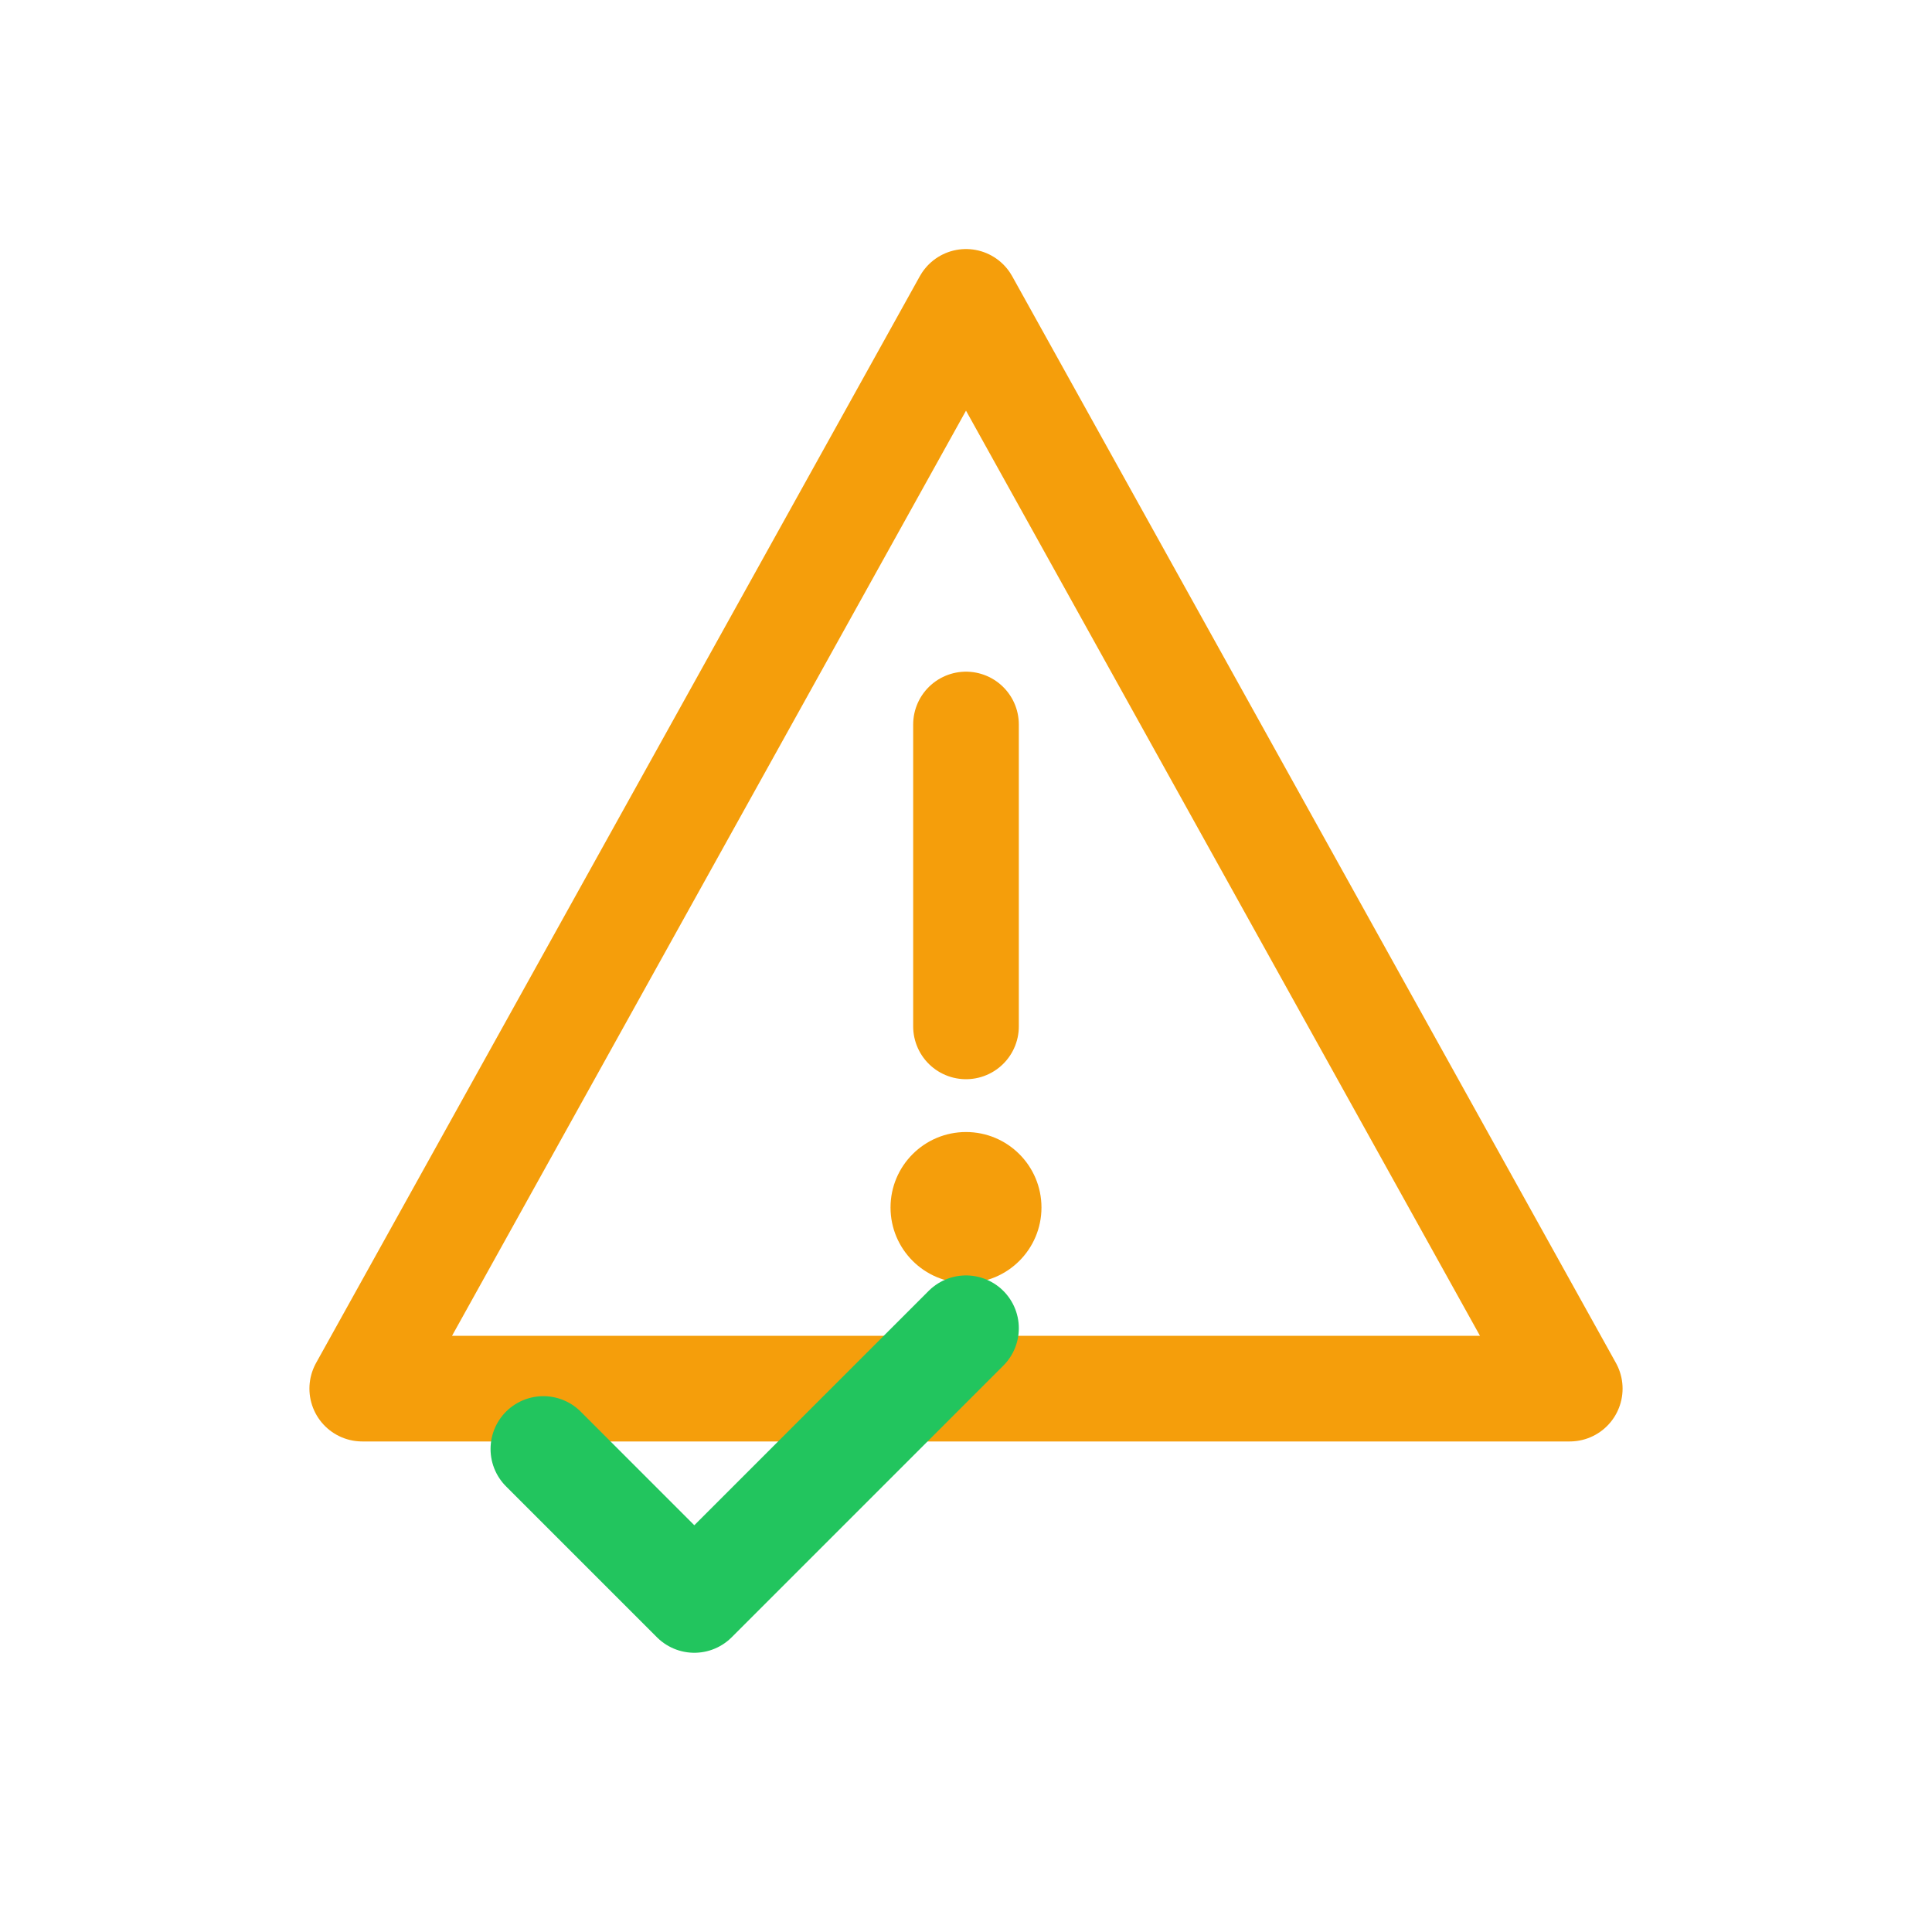
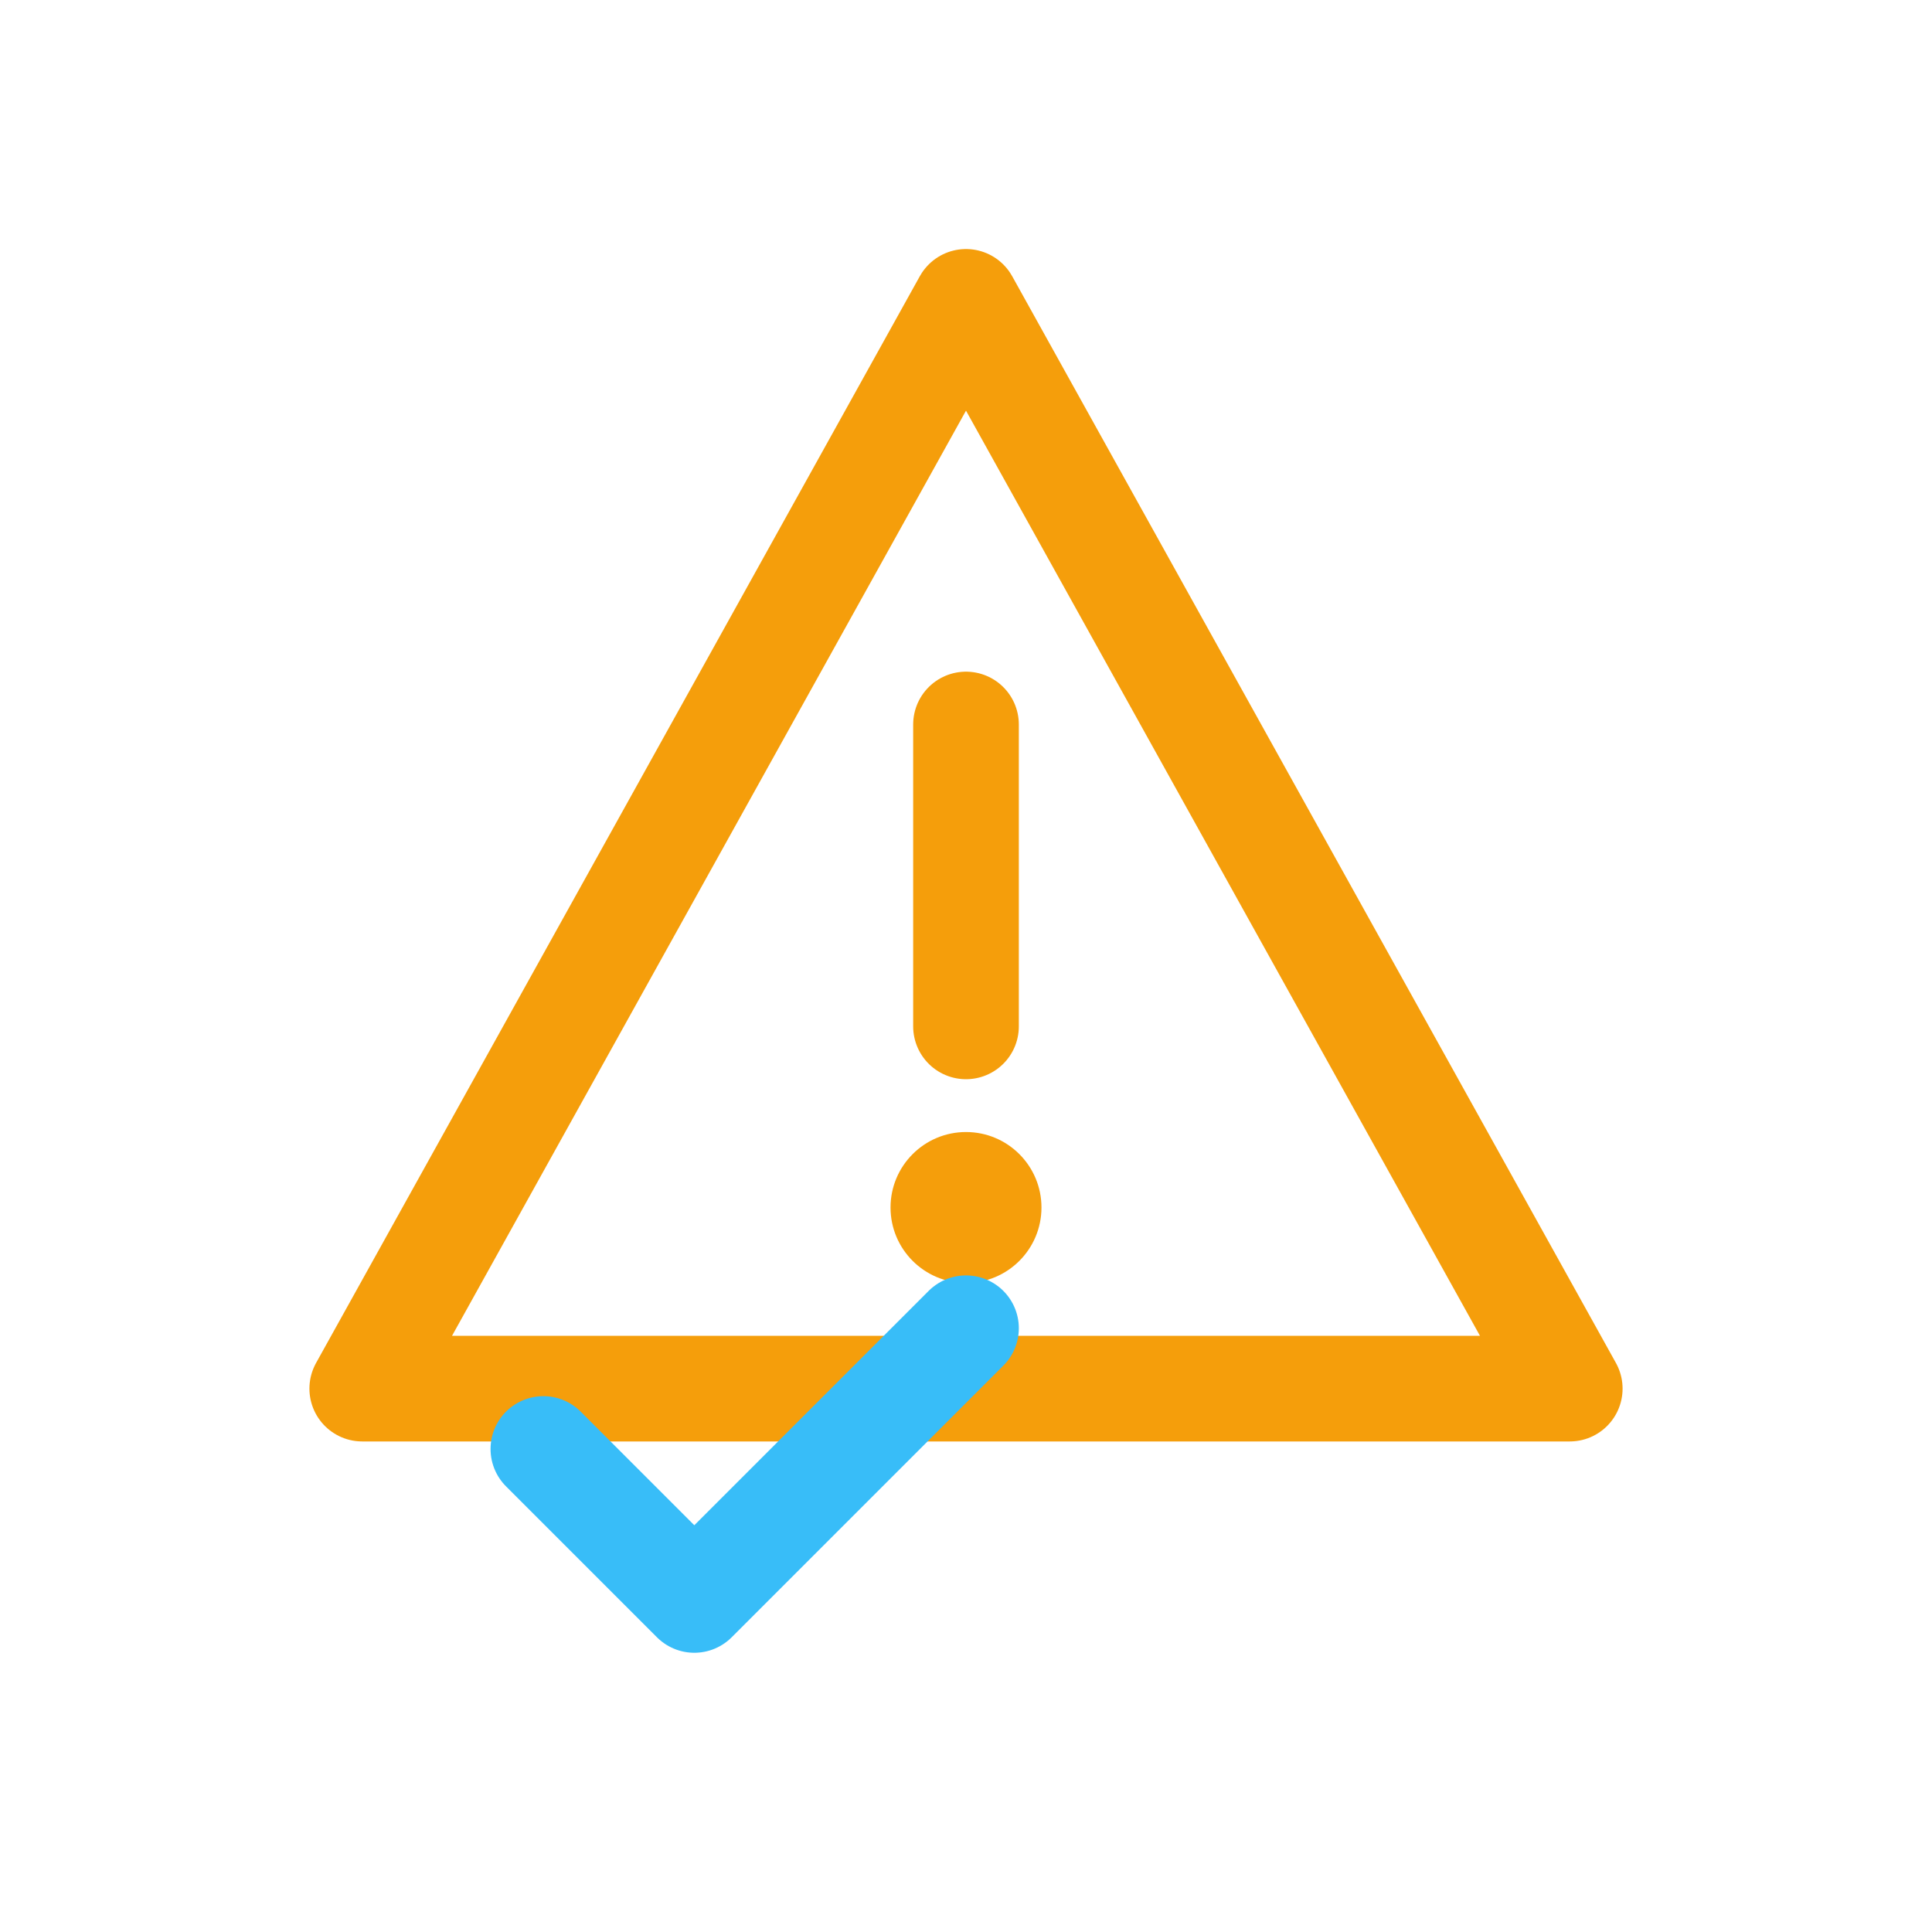
<svg xmlns="http://www.w3.org/2000/svg" width="64" height="64" viewBox="0 0 64 64" fill="none">
  <path d="M32 10l20 36H12z" stroke="#f59e0b" stroke-width="3.5" stroke-linejoin="round" />
  <path d="M32 24v10" stroke="#f59e0b" stroke-width="3.5" stroke-linecap="round" />
  <circle cx="32" cy="40" r="2.5" fill="#f59e0b" />
-   <path d="m18 48 5 5 9-9" stroke="#22c55e" stroke-width="3.5" stroke-linecap="round" stroke-linejoin="round" />
+   <path d="m18 48 5 5 9-9" stroke="#38bdf8" stroke-width="3.5" stroke-linecap="round" stroke-linejoin="round" />
</svg>
